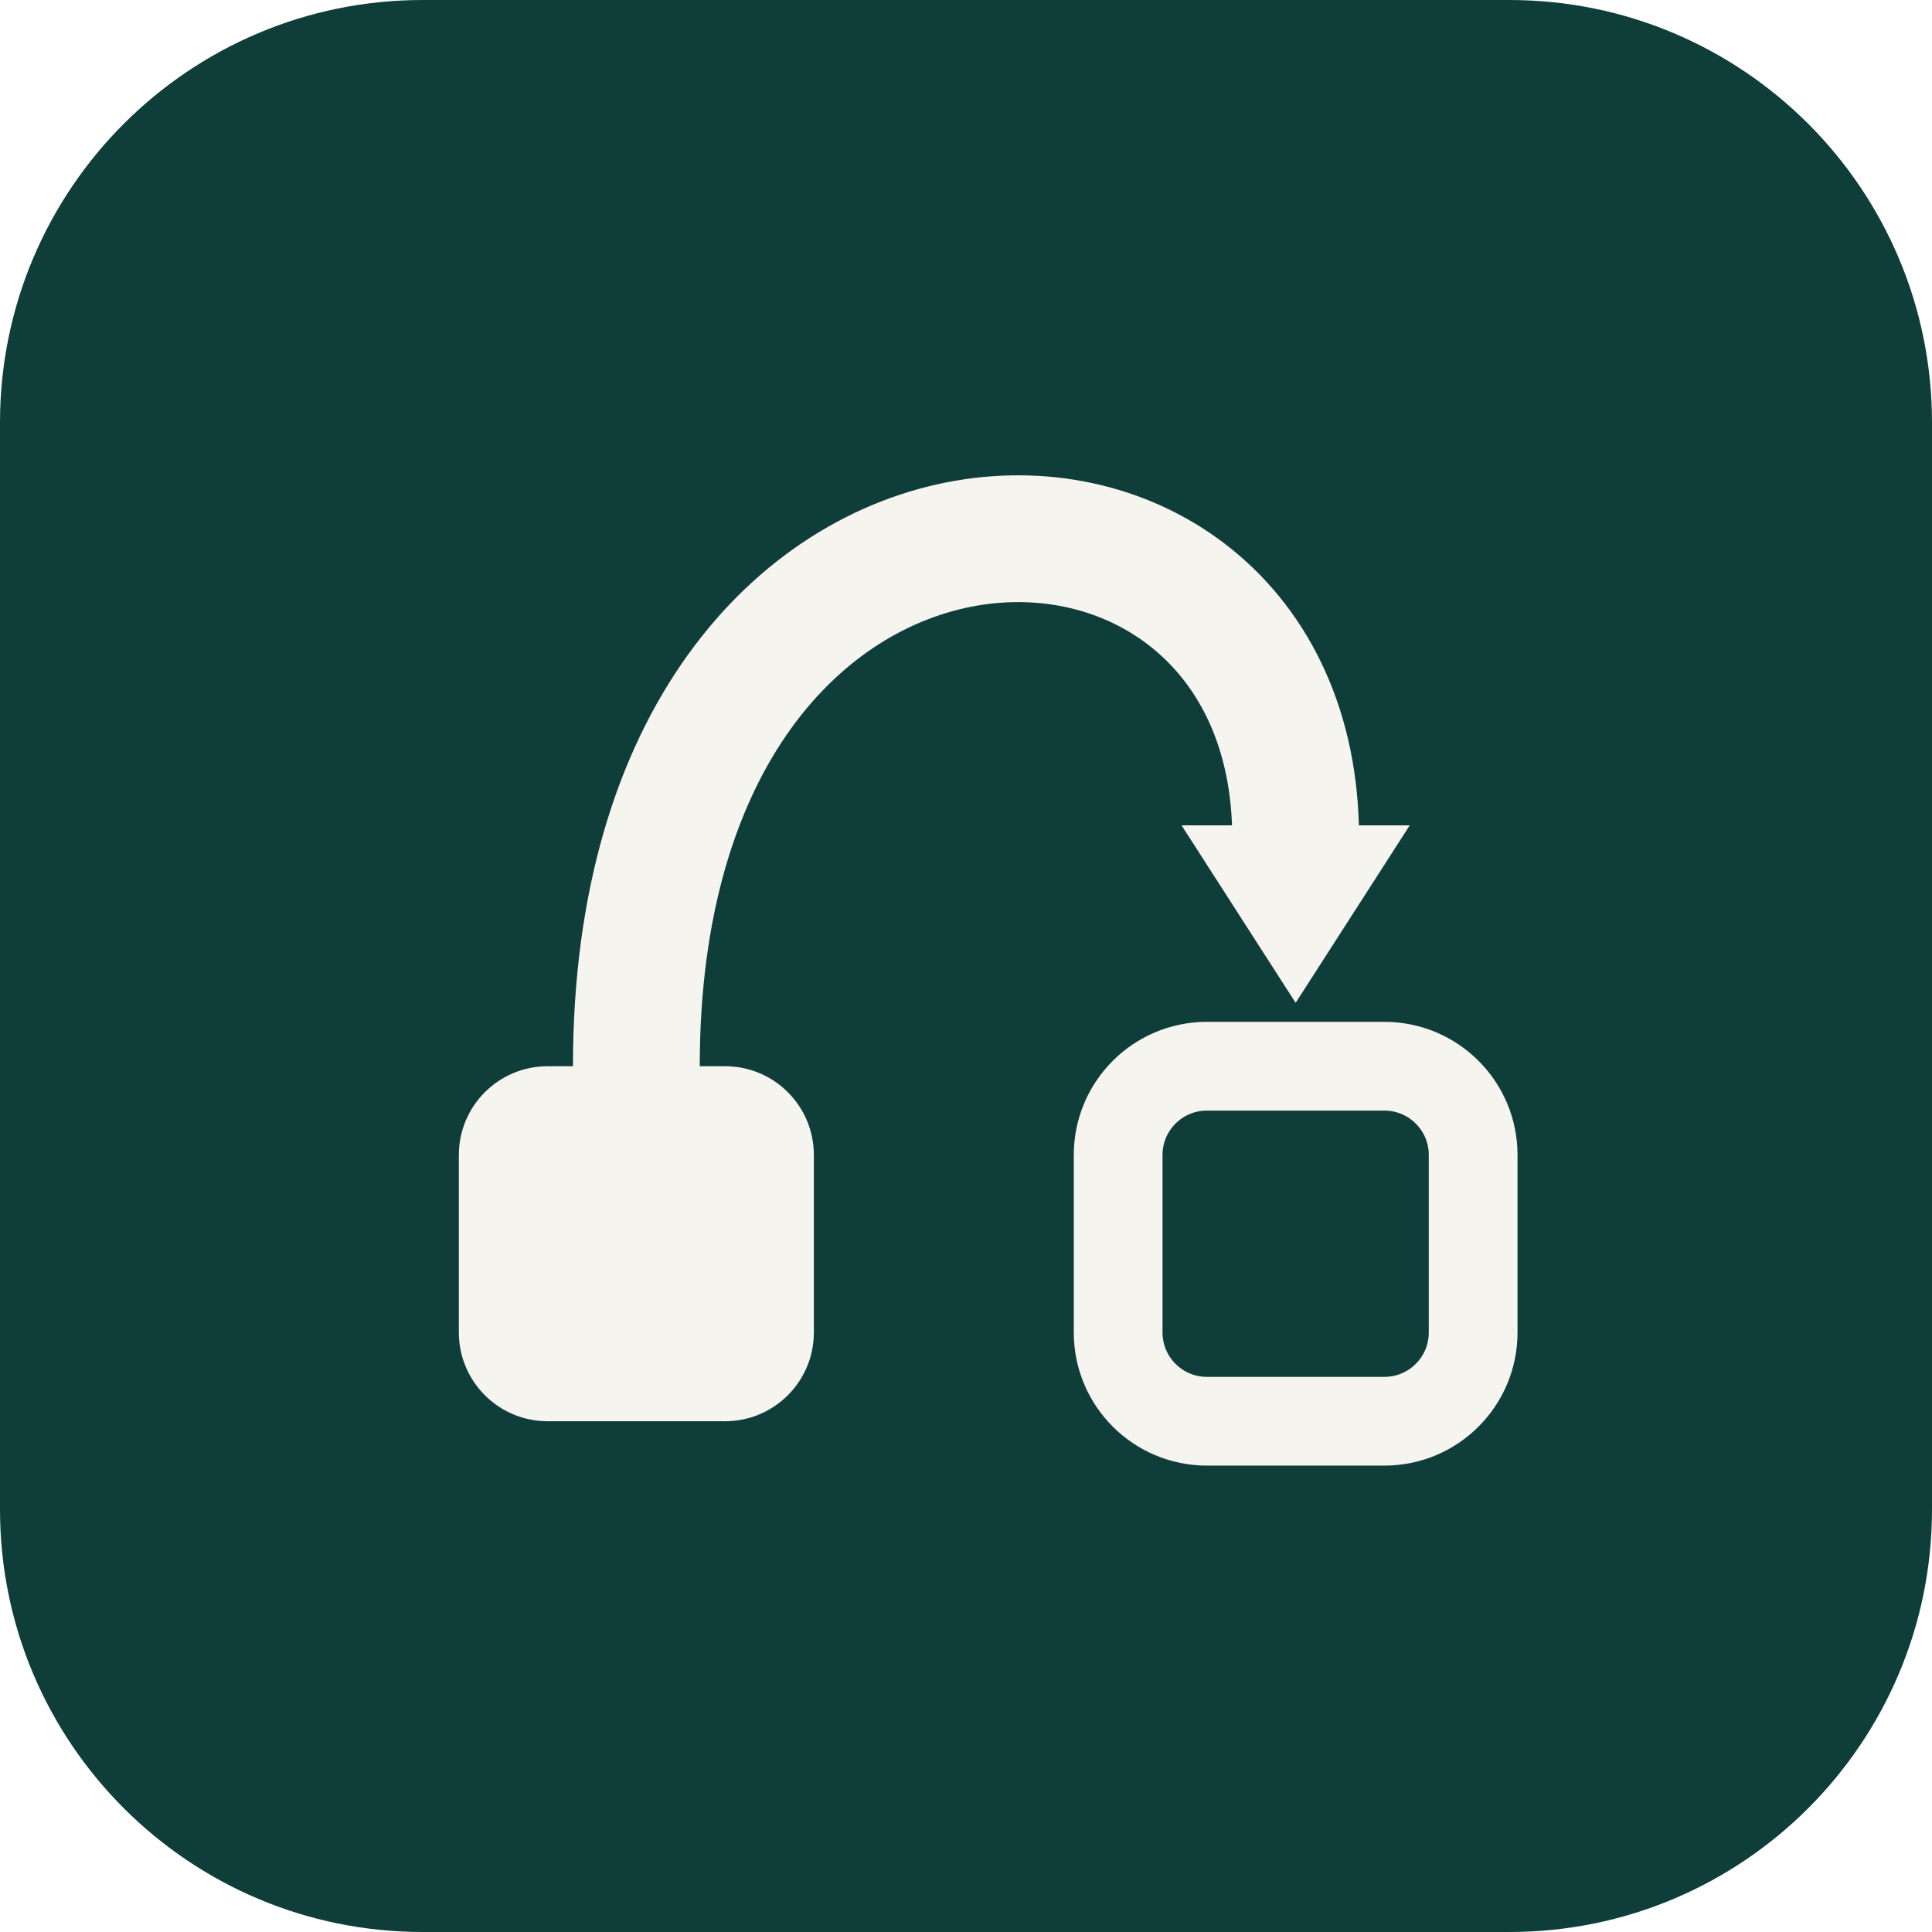
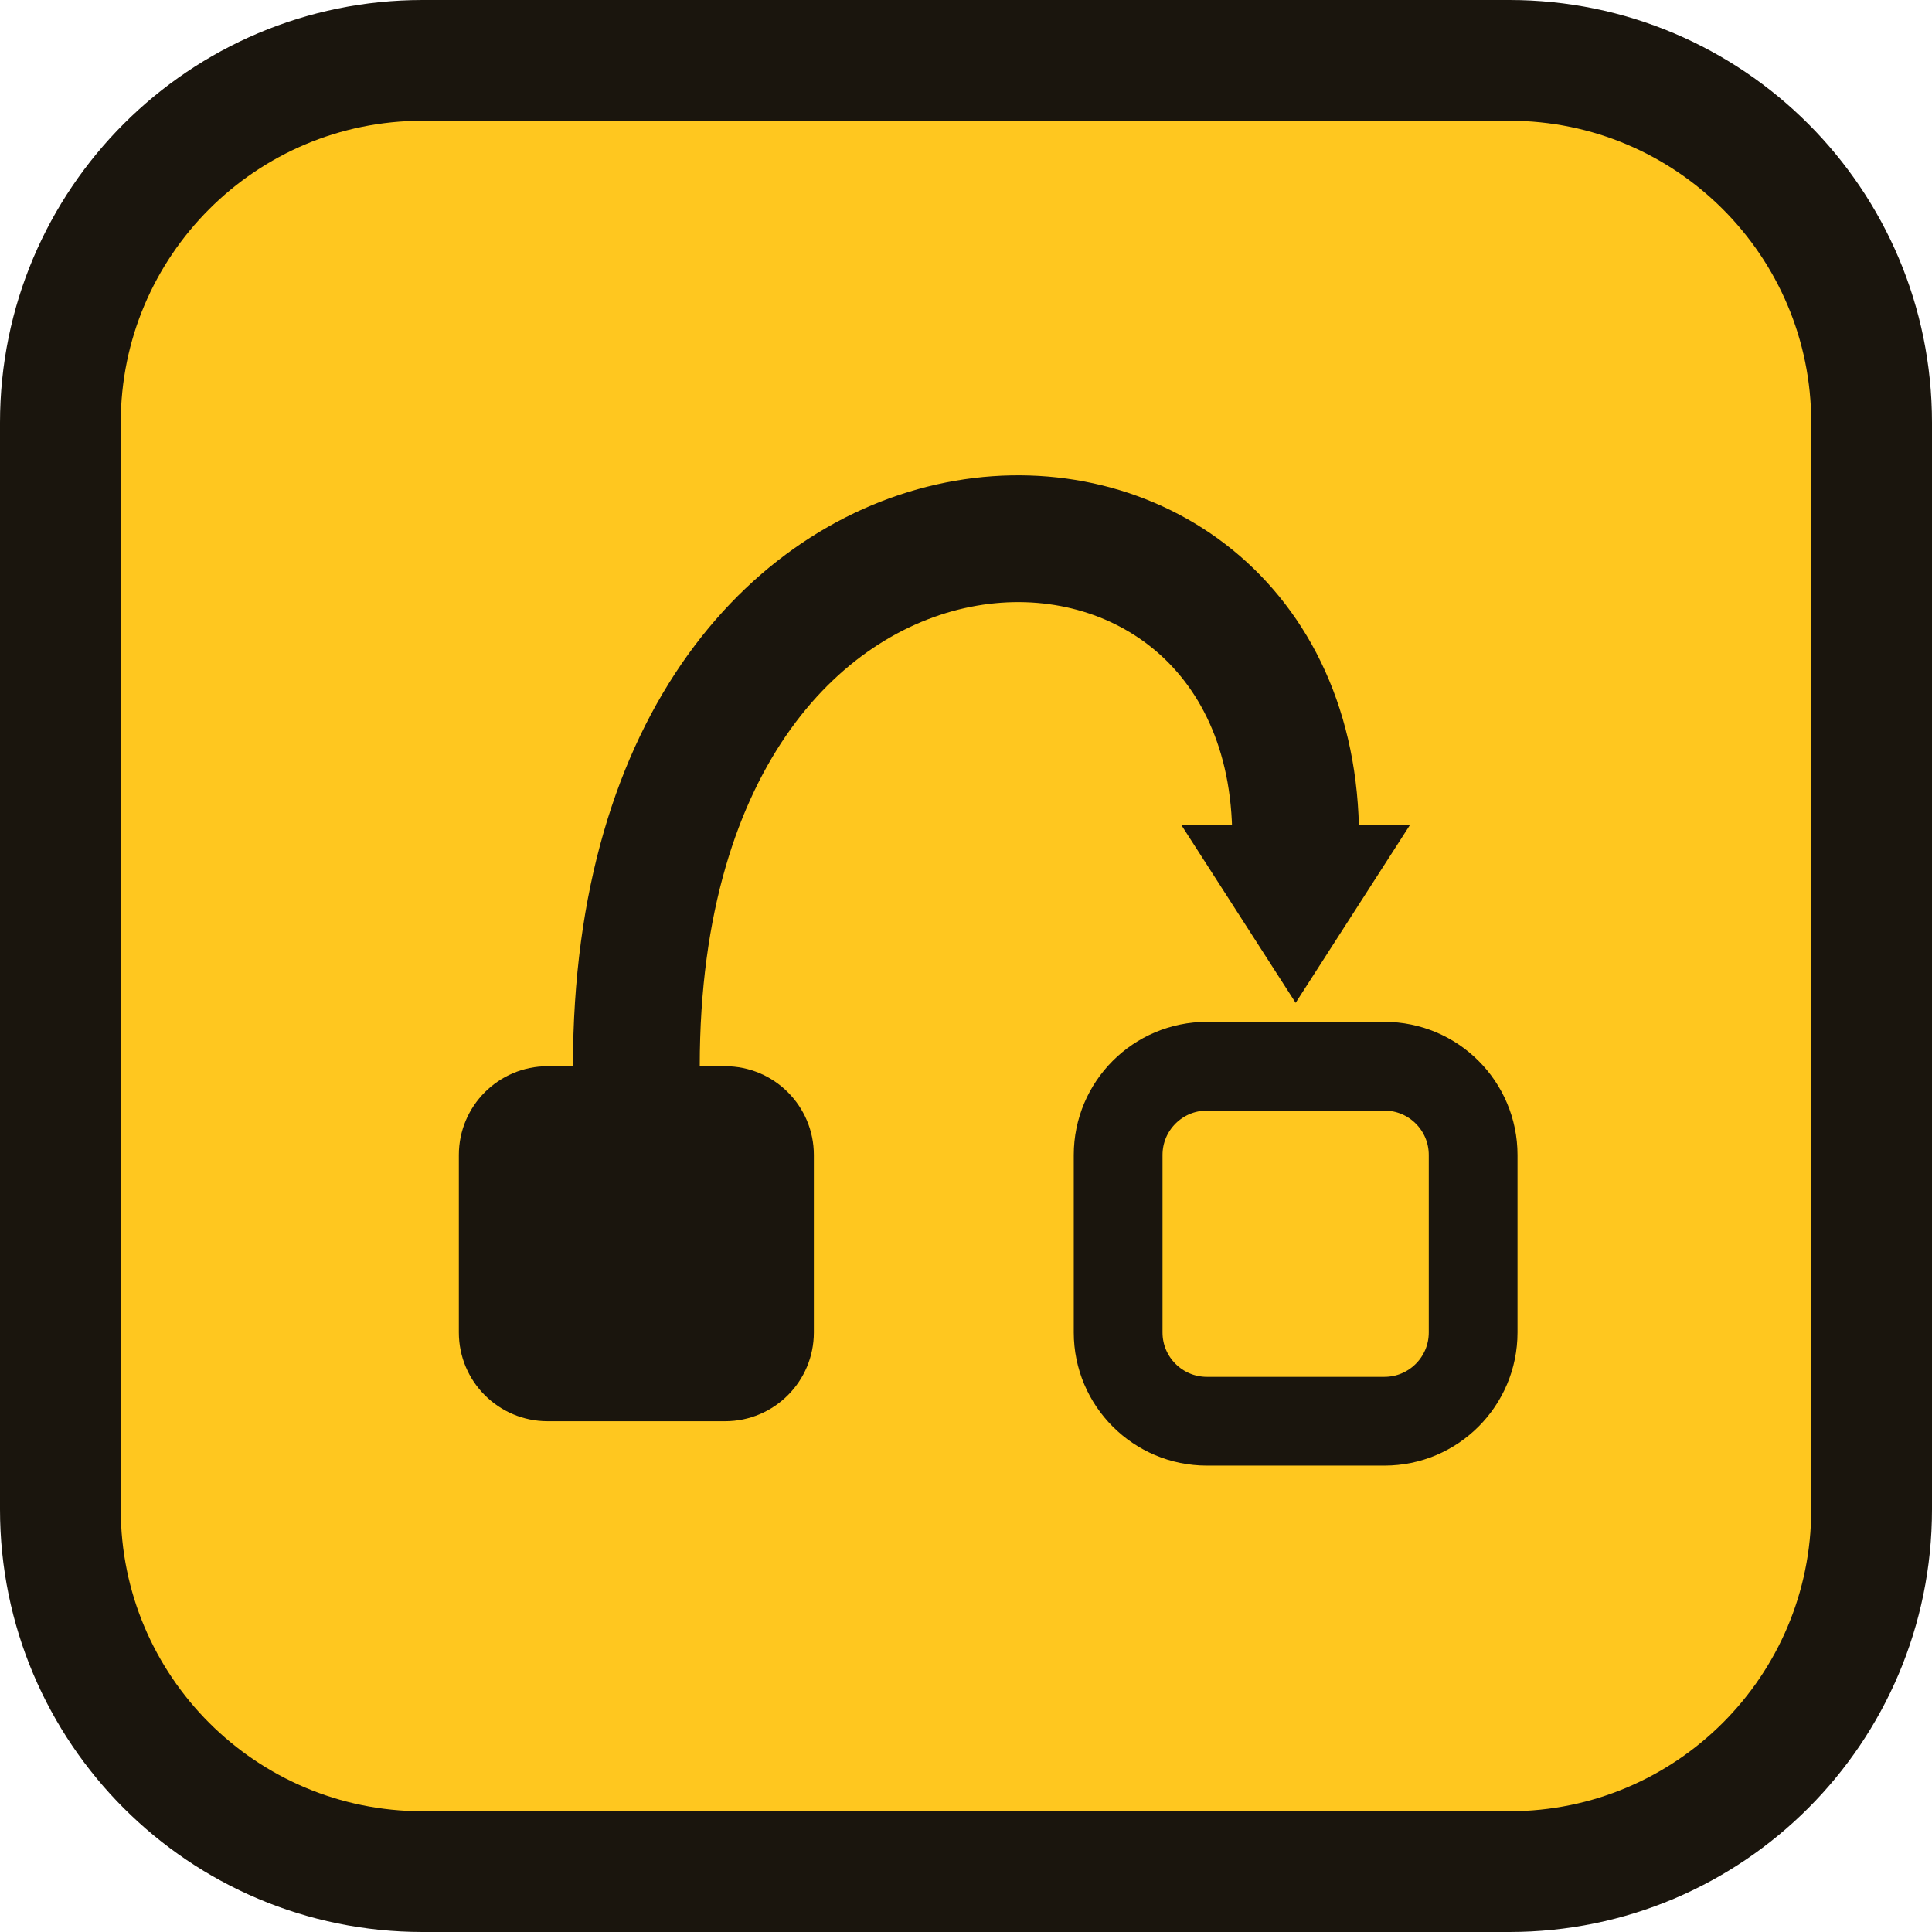
<svg xmlns="http://www.w3.org/2000/svg" viewBox="0 0 64 64" role="img" aria-label="Shinso">
-   <rect width="64" height="64" rx="14" fill="#0f3d3a" />
+   <rect x="2" y="2" width="60" height="60" rx="12" fill="#ffc71f" stroke="#1a150d" stroke-width="4" />
  <g transform="matrix(0.84 0 0 0.84 5.12 3.4)">
-     <rect x="12" y="38" width="14" height="14" rx="3.5" fill="#f6f4ef" />
-     <rect x="38" y="38" width="14" height="14" rx="3.5" fill="none" stroke="#f6f4ef" stroke-width="3.5" />
-     <path d="M 19 38 C 19 12, 45 12, 45 29" fill="none" stroke="#f6f4ef" stroke-width="5" stroke-linecap="round" />
-     <path d="M 40.5 28.5 L 45 35.5 L 49.5 28.5 Z" fill="#f6f4ef" />
+     <rect x="12" y="38" width="14" height="14" rx="3.5" fill="#1a150d" />
+     <rect x="38" y="38" width="14" height="14" rx="3.5" fill="none" stroke="#1a150d" stroke-width="3.5" />
+     <path d="M 19 38 C 19 12, 45 12, 45 29" fill="none" stroke="#1a150d" stroke-width="5" stroke-linecap="round" />
+     <path d="M 40.5 28.5 L 45 35.5 L 49.5 28.5 Z" fill="#1a150d" />
  </g>
</svg>
